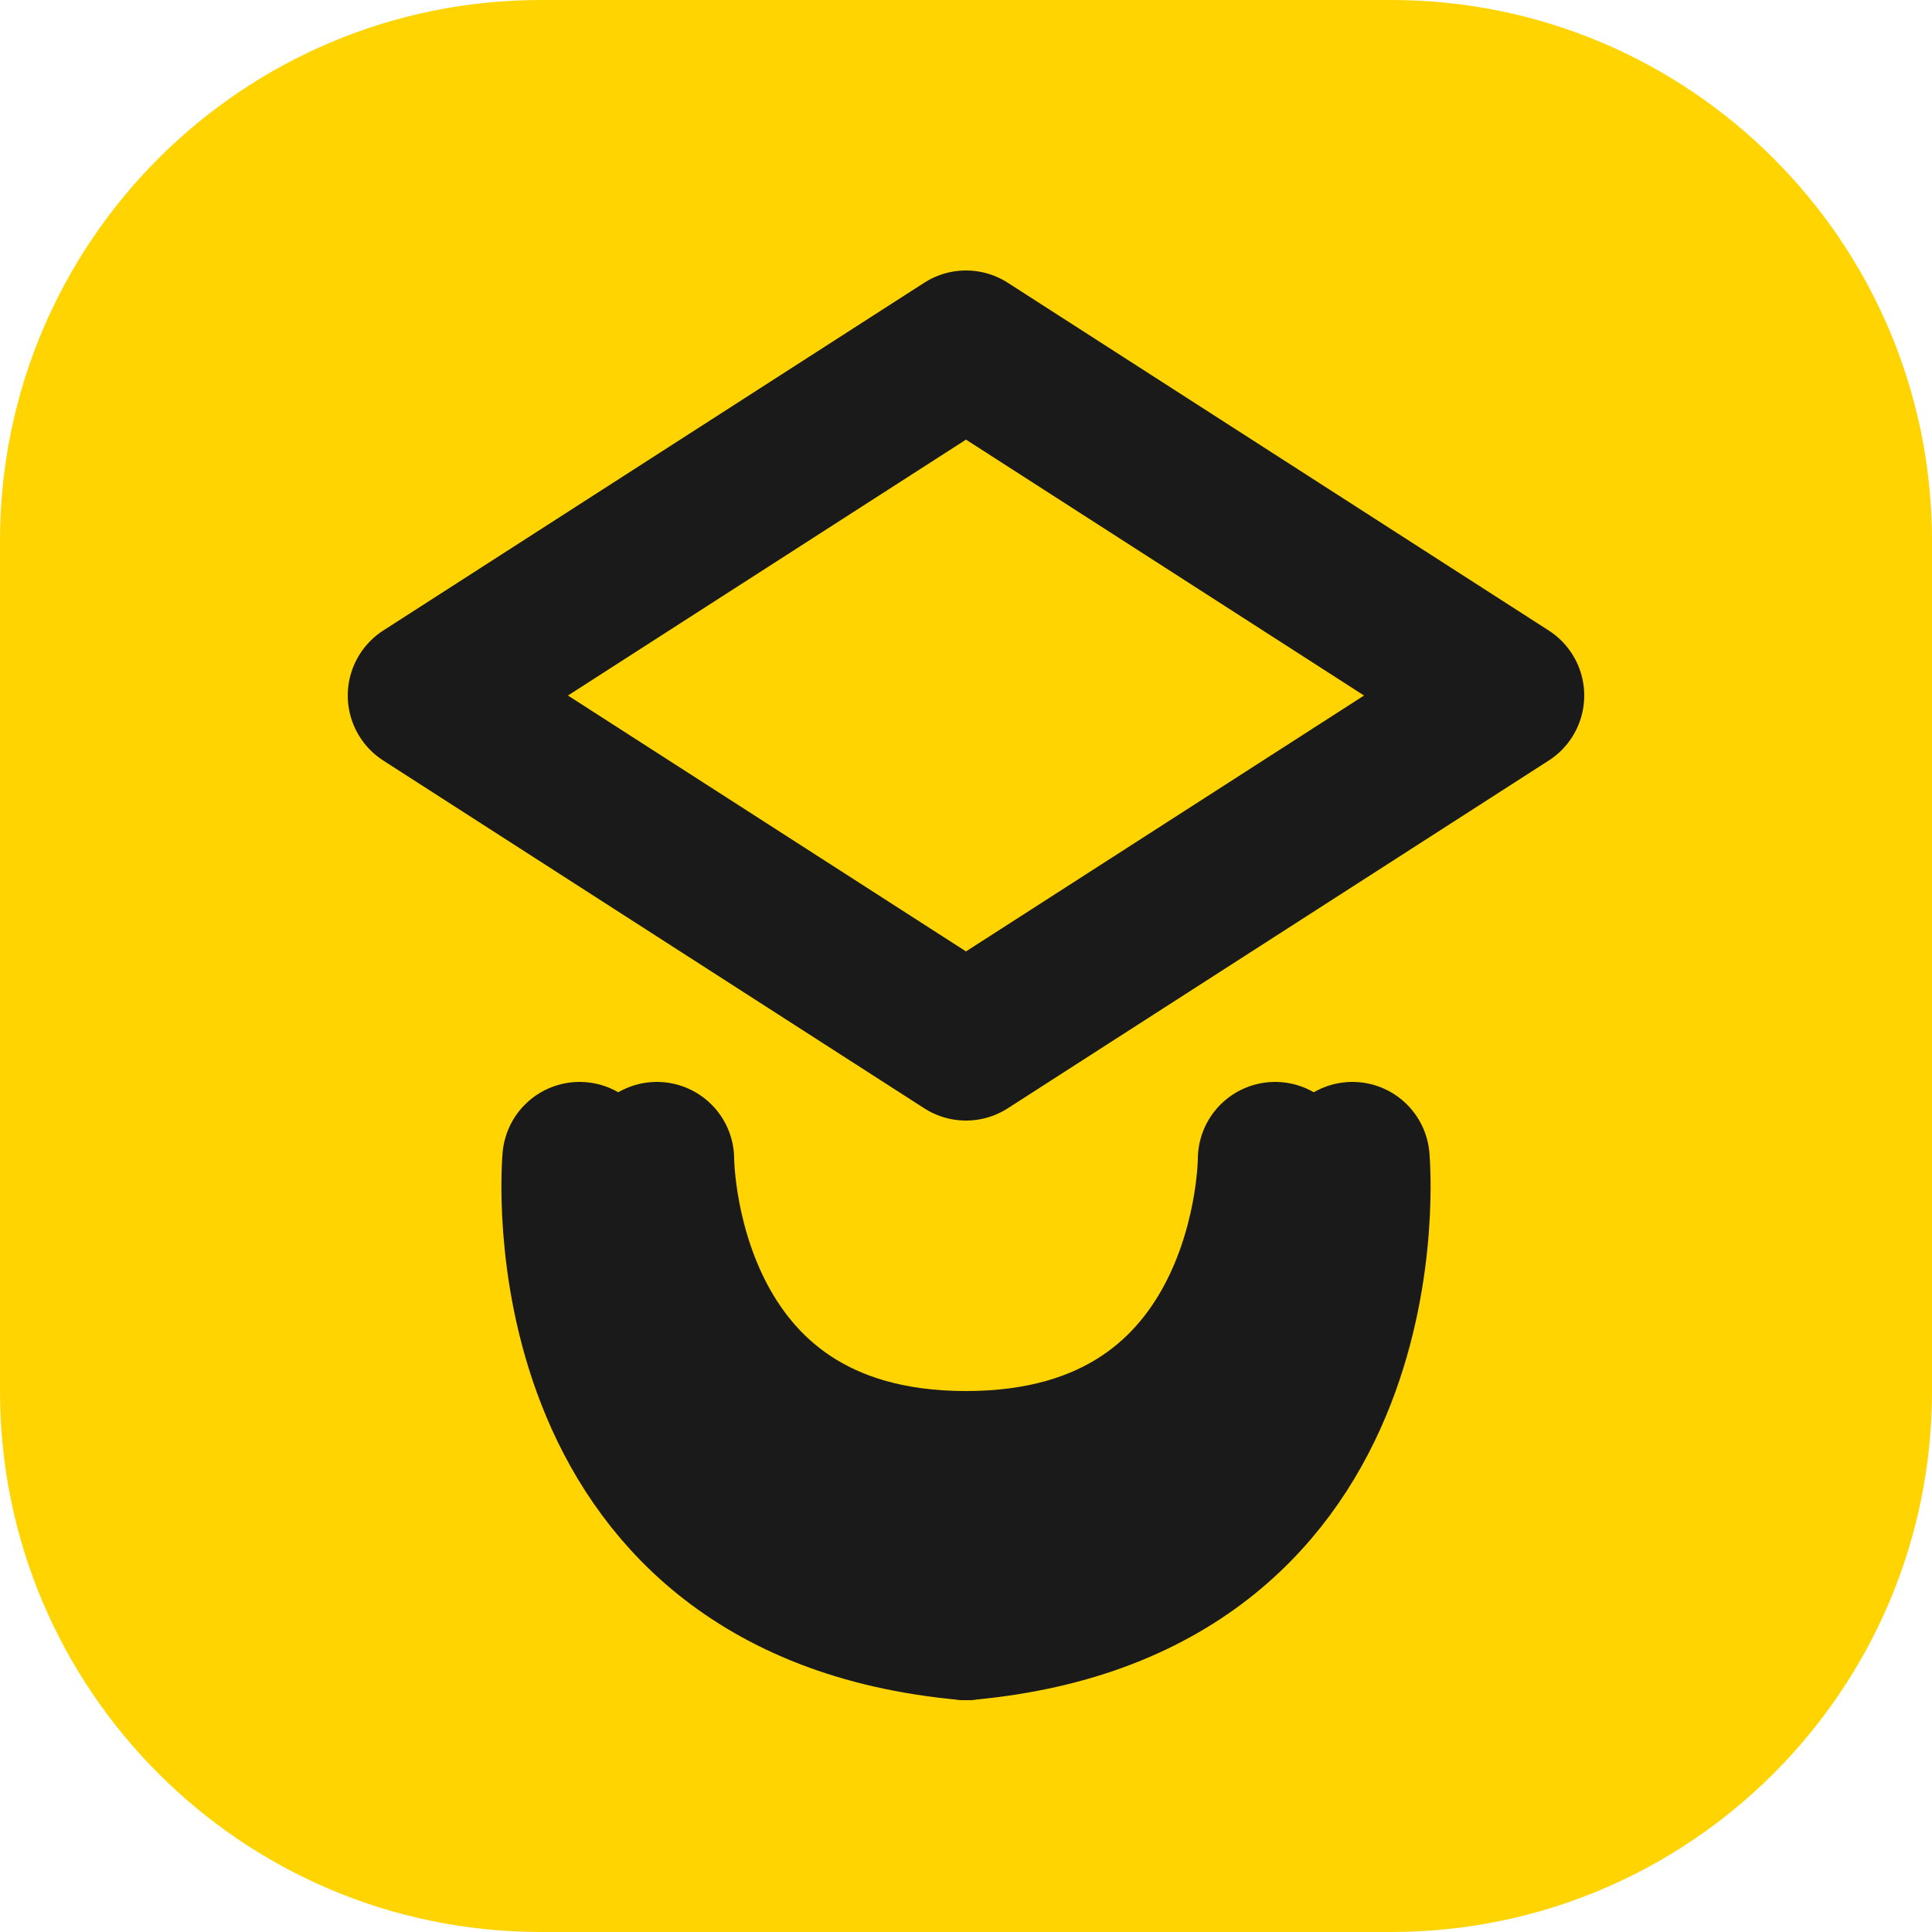
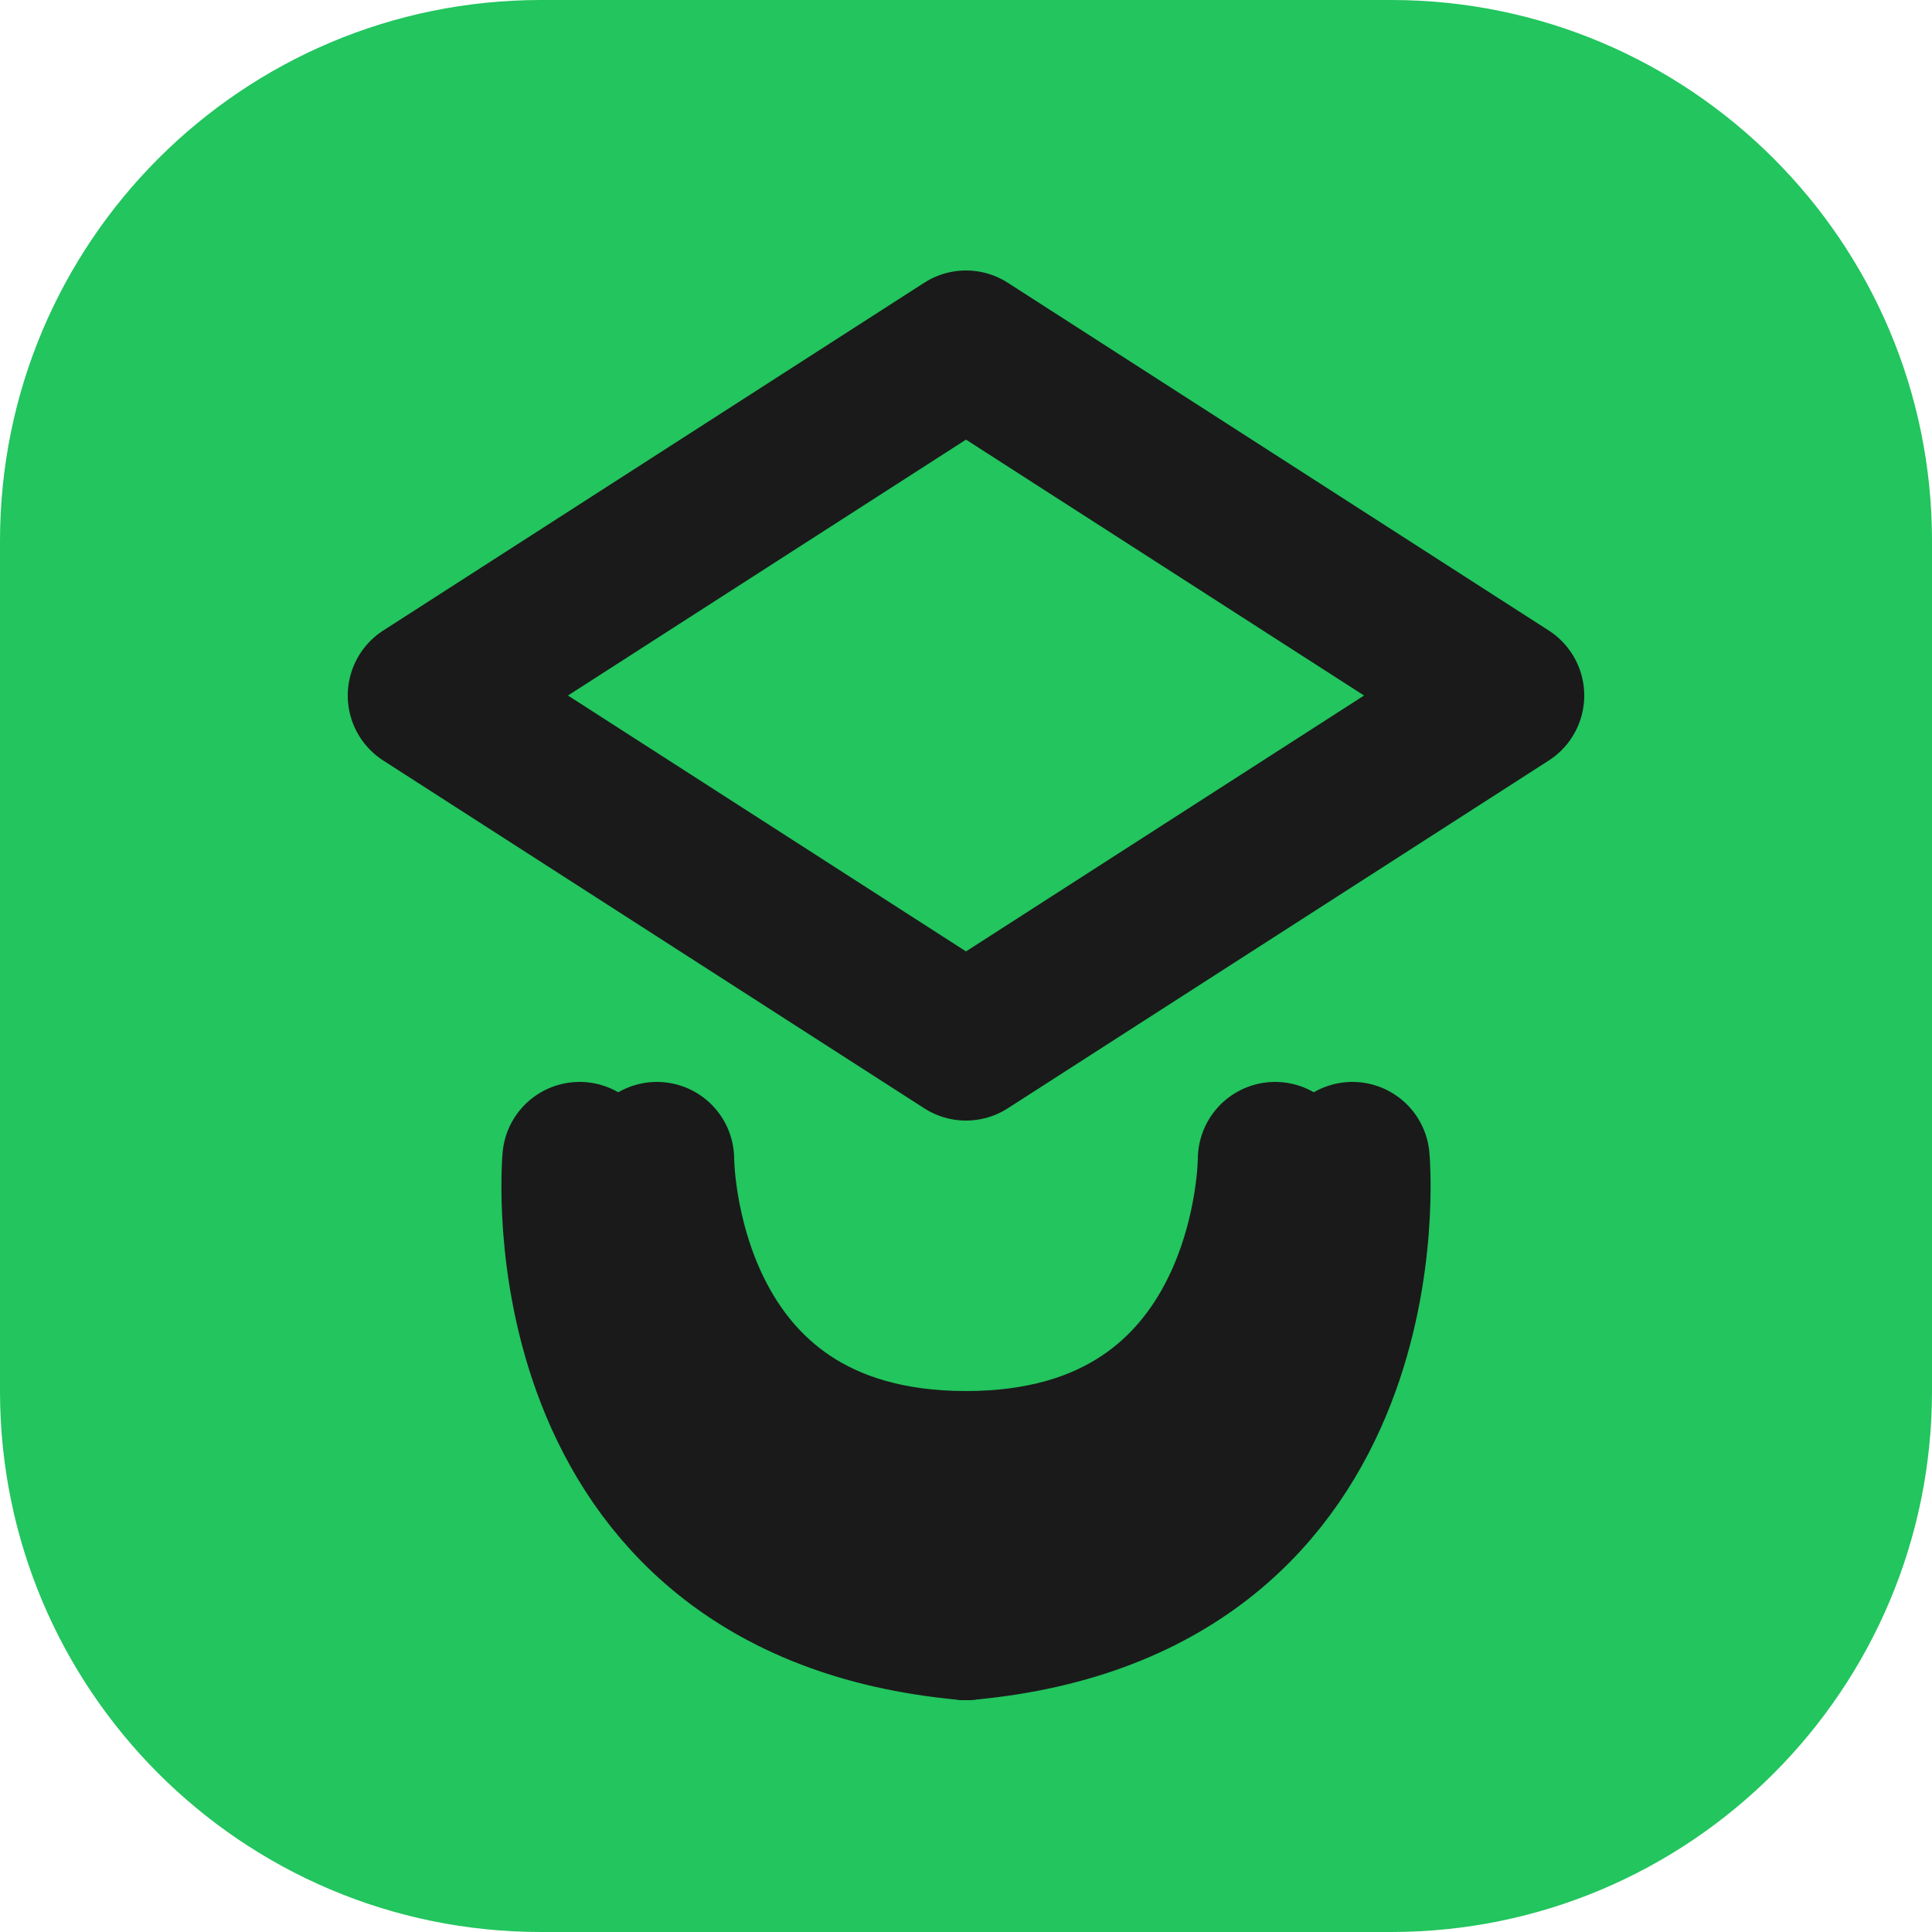
<svg xmlns="http://www.w3.org/2000/svg" viewBox="0 0 100 100" role="img" aria-label="MEGA JS mark">
-   <rect width="100" height="100" rx="28" ry="28" fill="#ffd400" />
+   <rect width="100" height="100" rx="28" ry="28" fill="#22c55e" />
  <g fill="none" stroke="#1a1a1a" stroke-width="8" stroke-linecap="round" stroke-linejoin="round">
    <path d="M50 18 L78 36 L50 54 L22 36 Z" />
    <path d="M34 60 C34 60 34 76 50 76 C66 76 66 60 66 60" />
    <path d="M30 60 C30 60 28 82 50 84" />
    <path d="M70 60 C70 60 72 82 50 84" />
  </g>
</svg>
